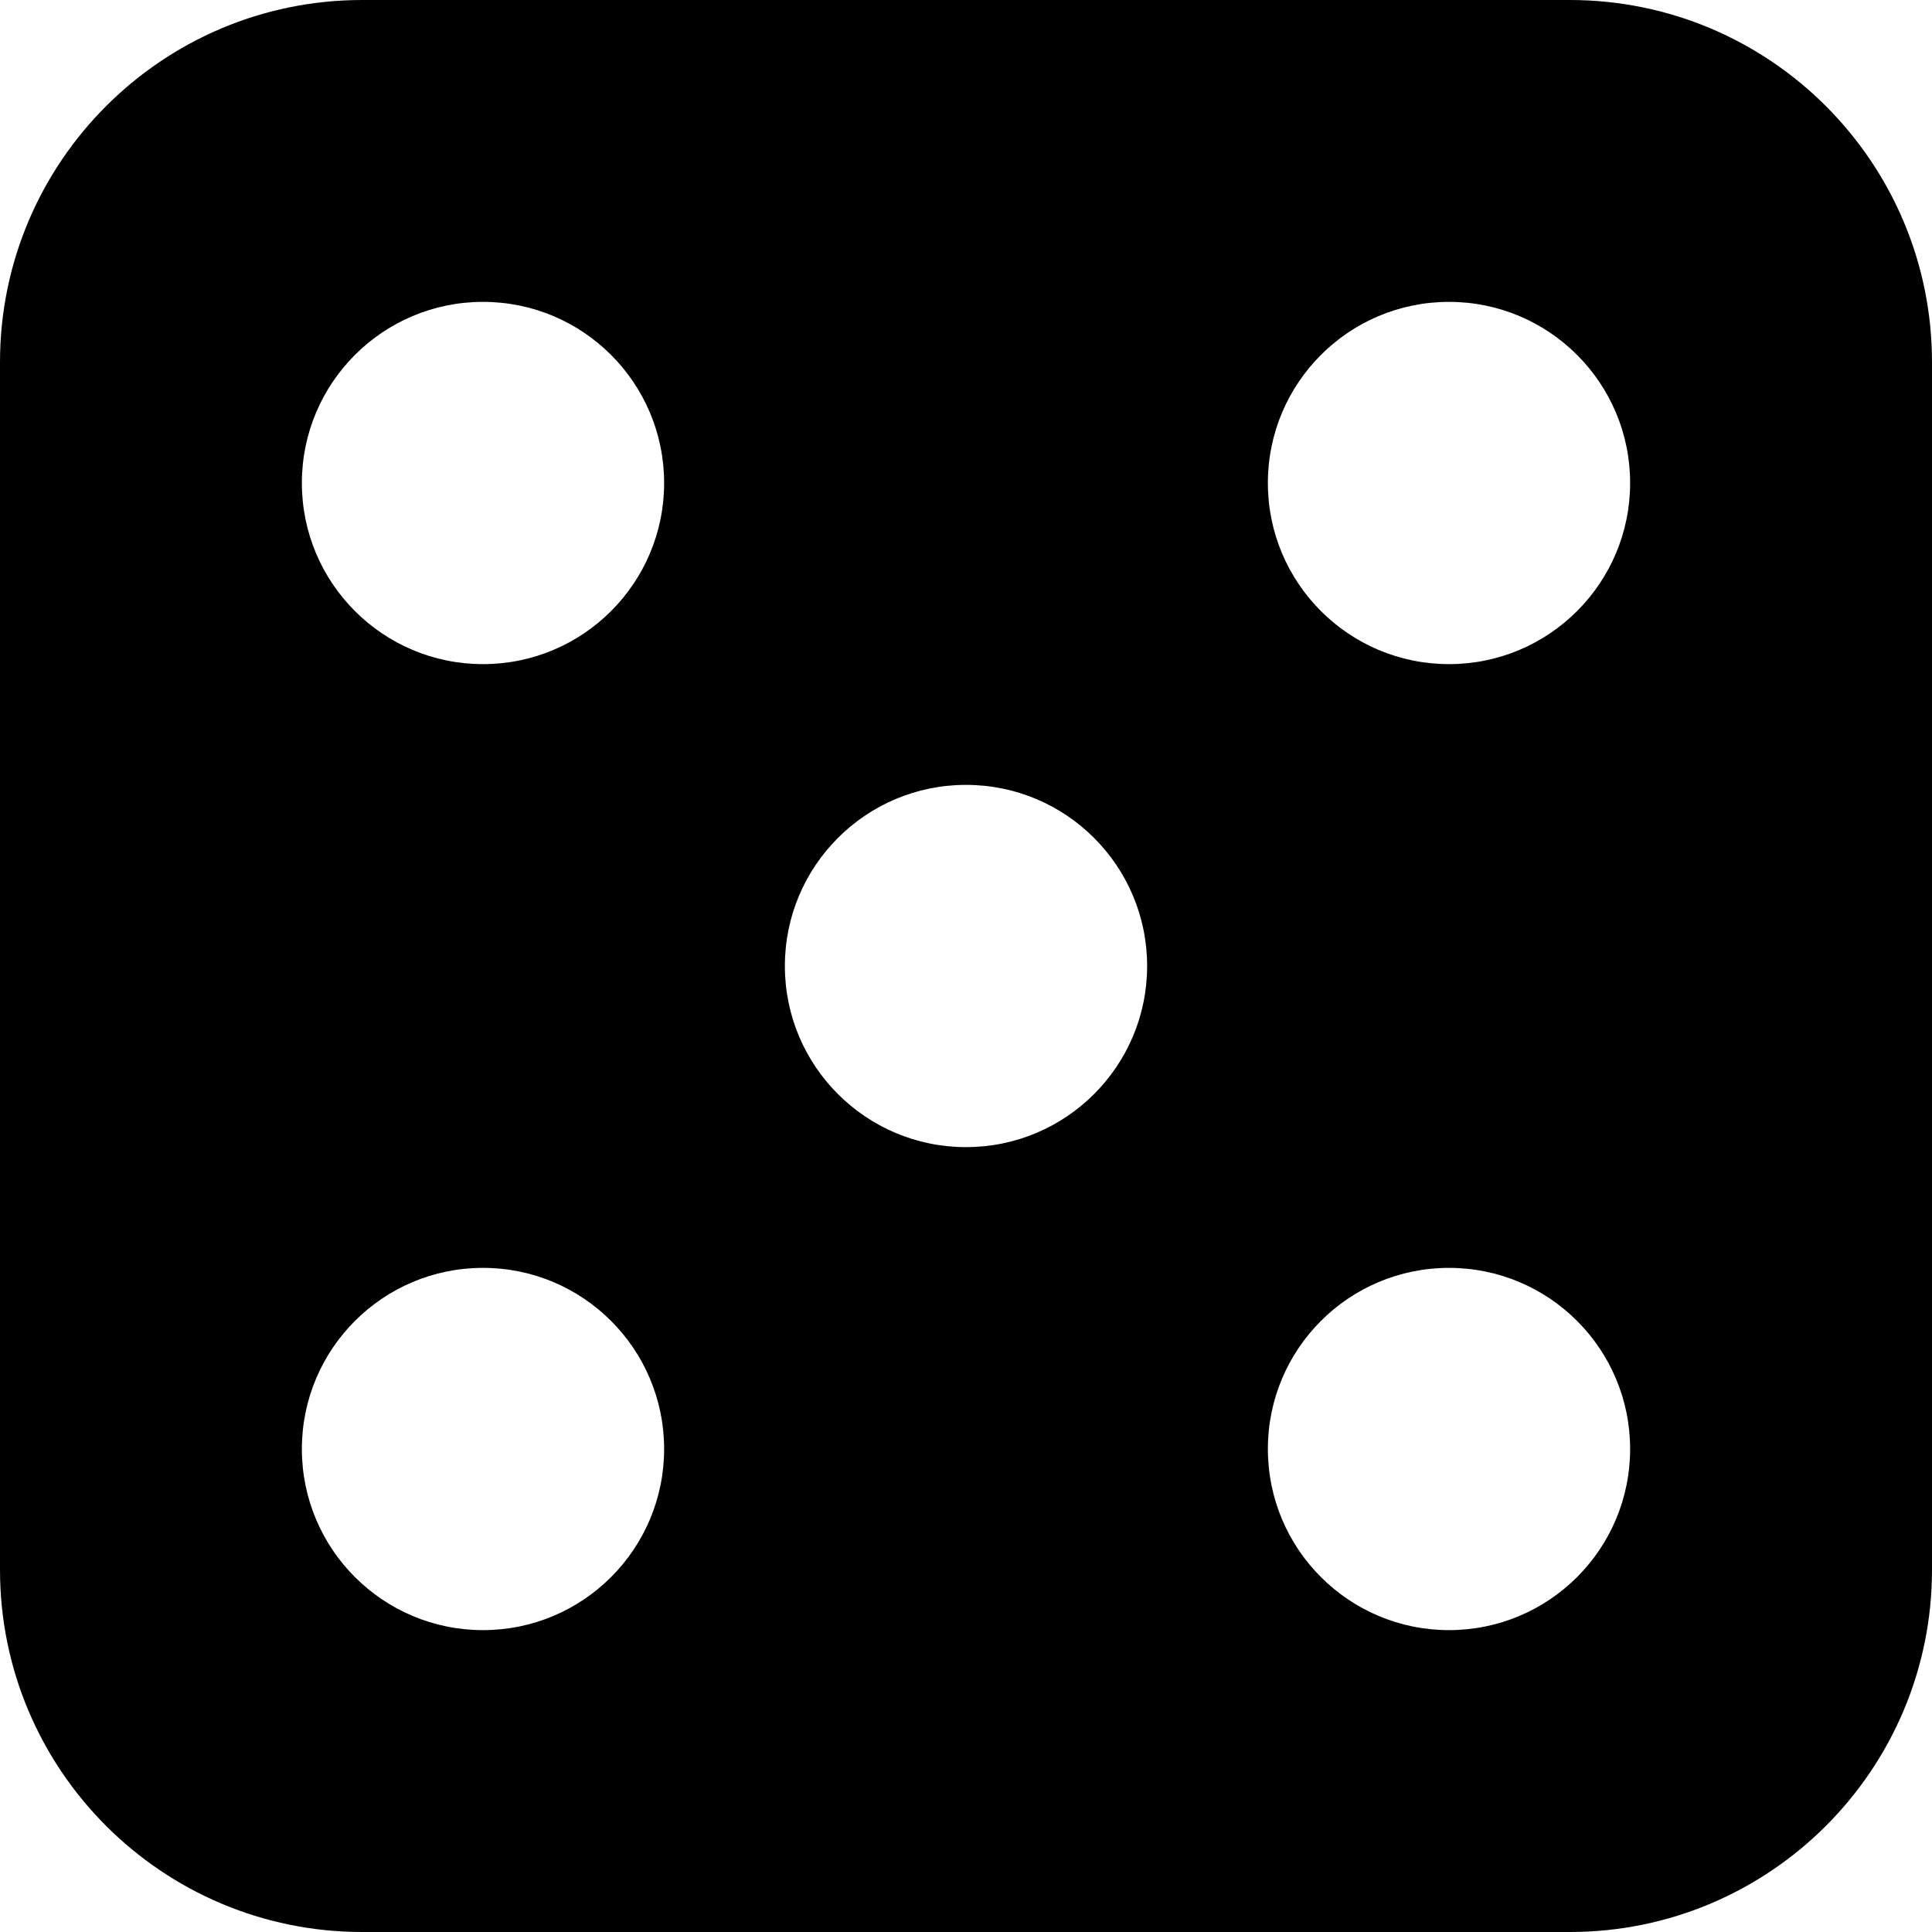
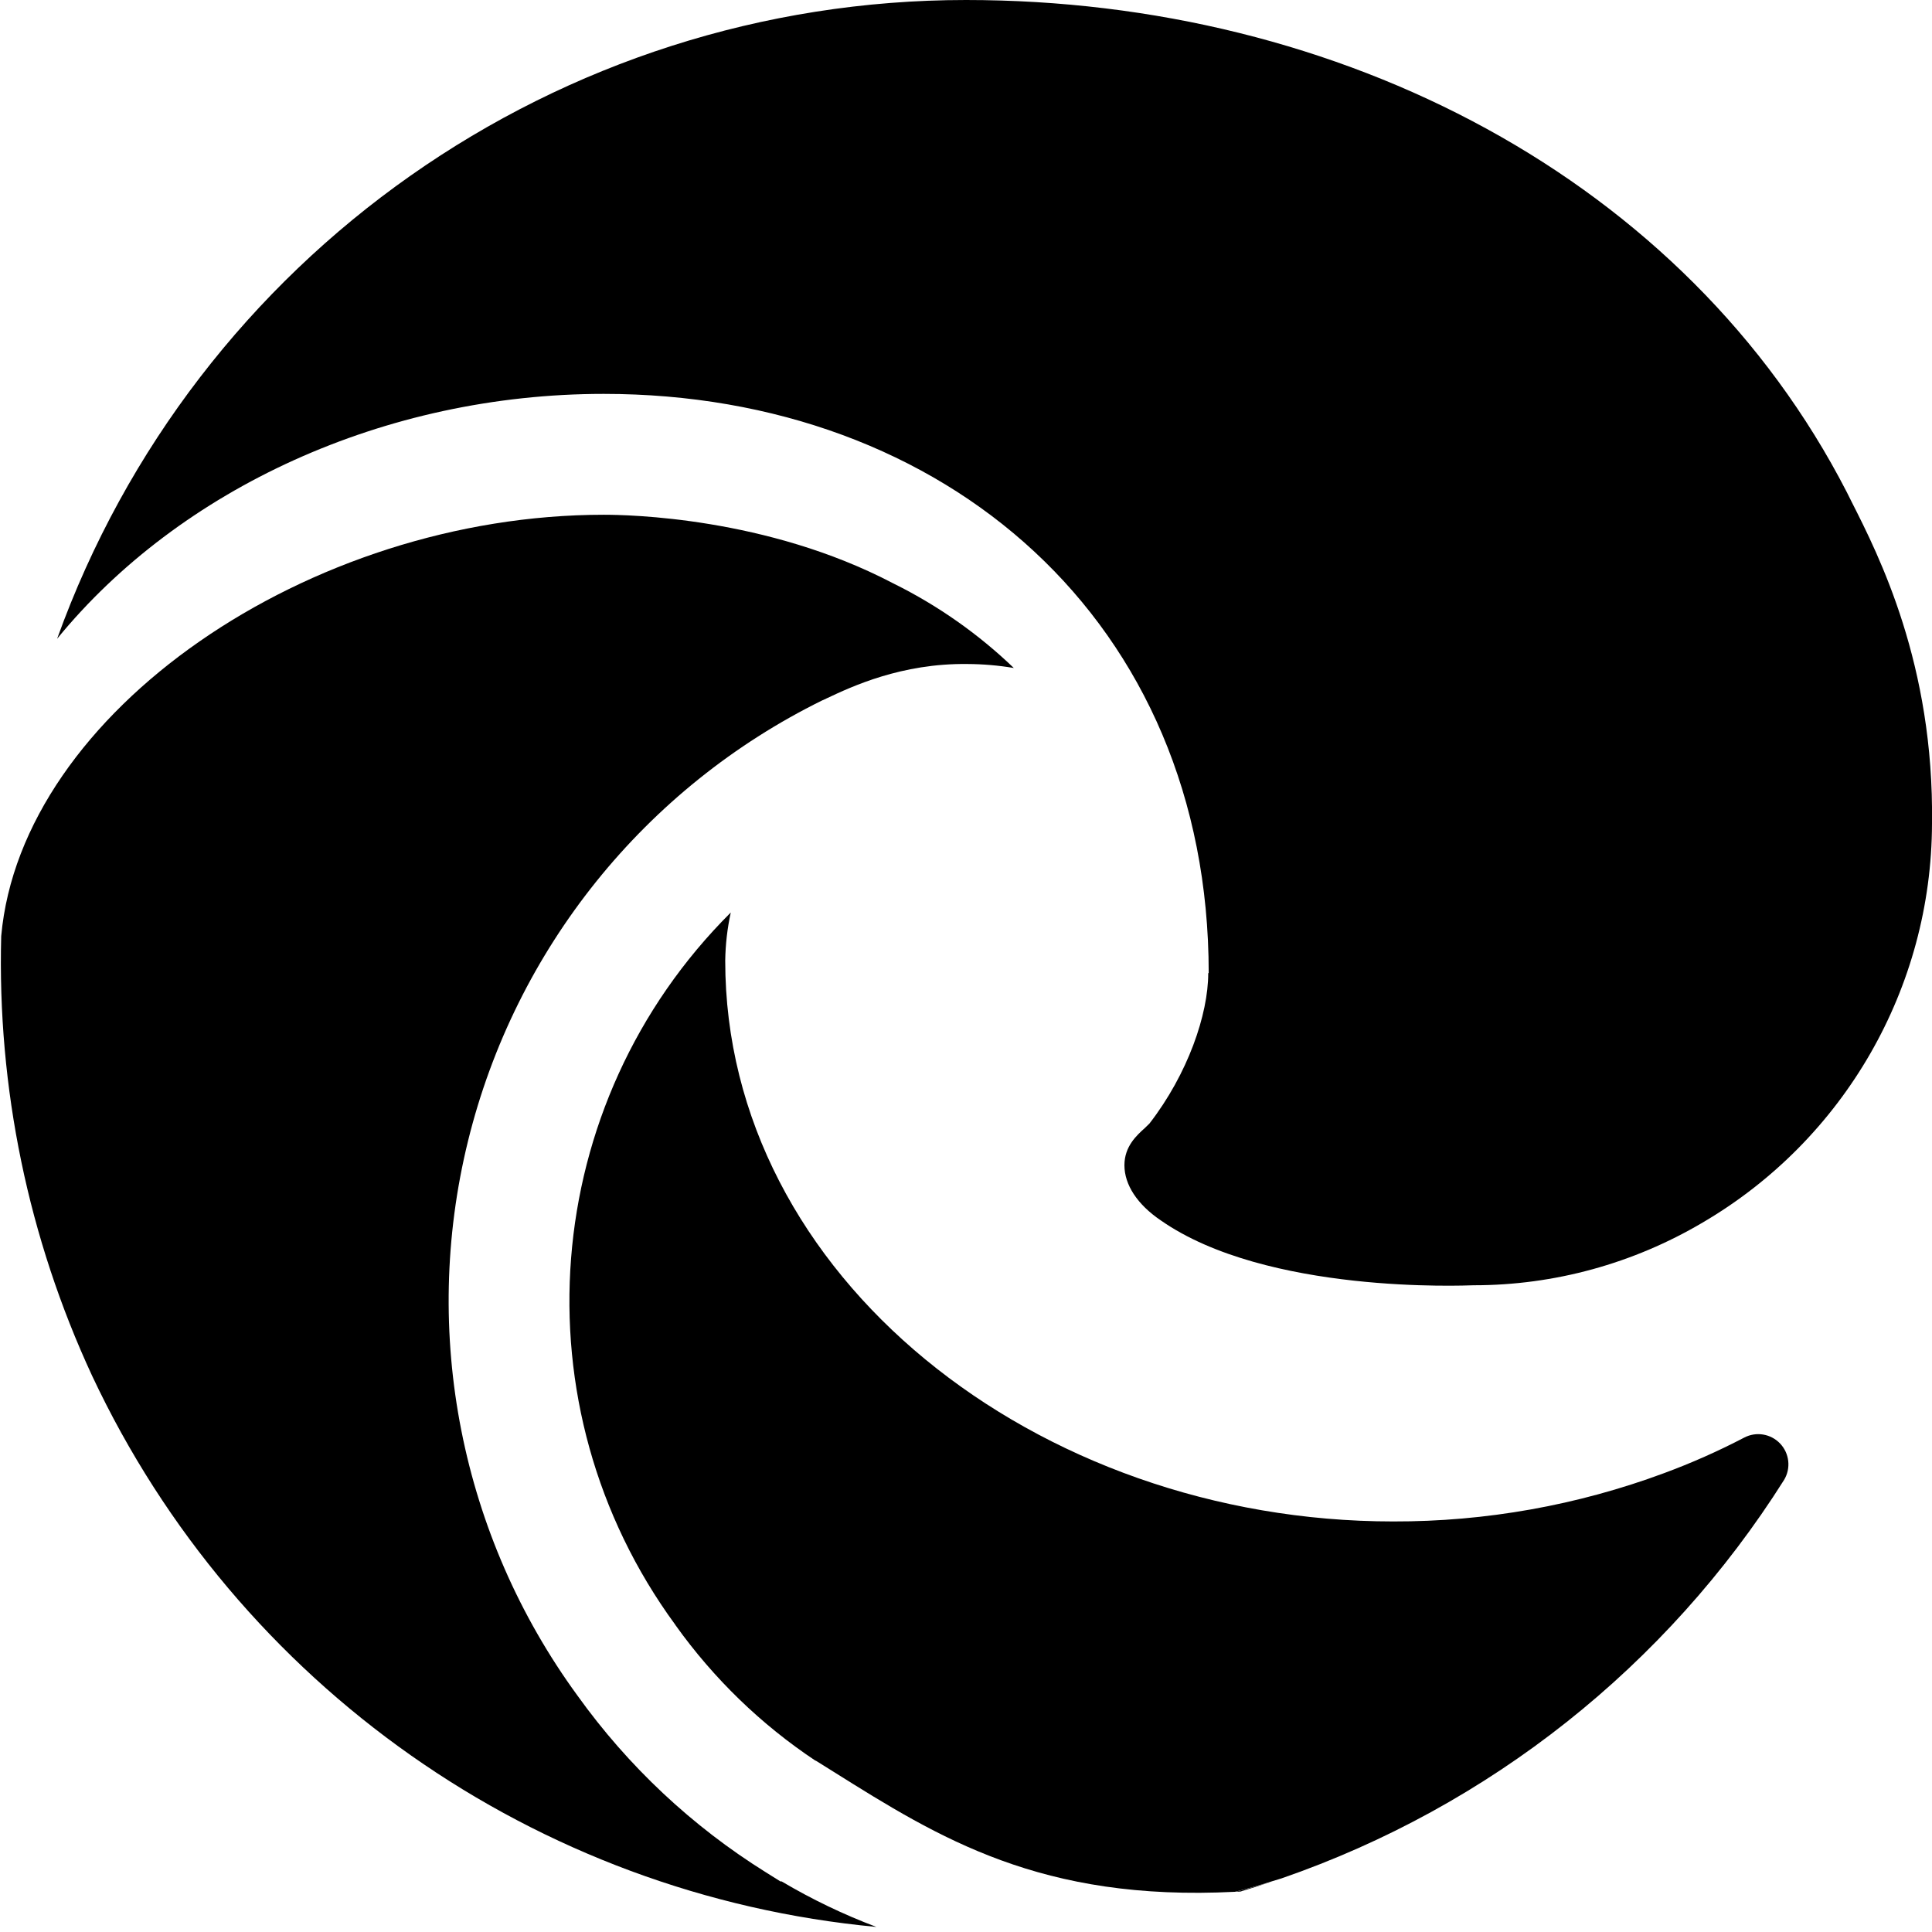
- <svg xmlns="http://www.w3.org/2000/svg" width="16" height="16" fill="currentColor" class="bi bi-dice-5-fill" viewBox="0 0 16 16">
-   <path d="M3 0a3 3 0 0 0-3 3v10a3 3 0 0 0 3 3h10a3 3 0 0 0 3-3V3a3 3 0 0 0-3-3zm2.5 4a1.5 1.5 0 1 1-3 0 1.5 1.5 0 0 1 3 0m8 0a1.5 1.5 0 1 1-3 0 1.5 1.5 0 0 1 3 0M12 13.5a1.5 1.5 0 1 1 0-3 1.5 1.5 0 0 1 0 3M5.5 12a1.5 1.5 0 1 1-3 0 1.5 1.5 0 0 1 3 0M8 9.5a1.5 1.5 0 1 1 0-3 1.5 1.5 0 0 1 0 3" />
+ <svg xmlns="http://www.w3.org/2000/svg" width="16" height="16" fill="currentColor" class="bi bi-browser-edge" viewBox="0 0 16 16">
+   <path d="M9.482 9.341c-.069.062-.17.153-.17.309 0 .162.107.325.3.456.877.613 2.521.54 2.592.538h.002c.667 0 1.32-.18 1.894-.519A3.84 3.84 0 0 0 16 6.819c.018-1.316-.44-2.218-.666-2.664l-.04-.08C13.963 1.487 11.106 0 8 0A8 8 0 0 0 .473 5.29C1.488 4.048 3.183 3.262 5 3.262c2.83 0 5.01 1.885 5.01 4.797h-.004v.002c0 .338-.168.832-.487 1.244l.006-.006z" />
+   <path d="M.01 7.753a8.14 8.14 0 0 0 .753 3.641 8 8 0 0 0 6.495 4.564 5 5 0 0 1-.785-.377h-.01l-.12-.075a5.5 5.5 0 0 1-1.56-1.463A5.543 5.543 0 0 1 6.81 5.8l.01-.004.025-.012c.208-.098.62-.292 1.167-.285q.194.001.384.033a4 4 0 0 0-.993-.698l-.01-.005C6.348 4.282 5.199 4.263 5 4.263c-2.44 0-4.824 1.634-4.99 3.49m10.263 7.912q.133-.04.265-.084-.153.047-.307.086z" />
+   <path d="M10.228 15.667a5 5 0 0 0 .303-.086l.082-.025a8.02 8.02 0 0 0 4.162-3.3.25.25 0 0 0-.331-.35q-.322.168-.663.294a6.4 6.4 0 0 1-2.243.4c-2.957 0-5.532-2.031-5.532-4.644q.003-.203.046-.399a4.54 4.54 0 0 0-.46 5.898l.003.005c.315.441.707.821 1.158 1.121h.003l.144.09c.877.55 1.721 1.078 3.328.996" />
</svg>
